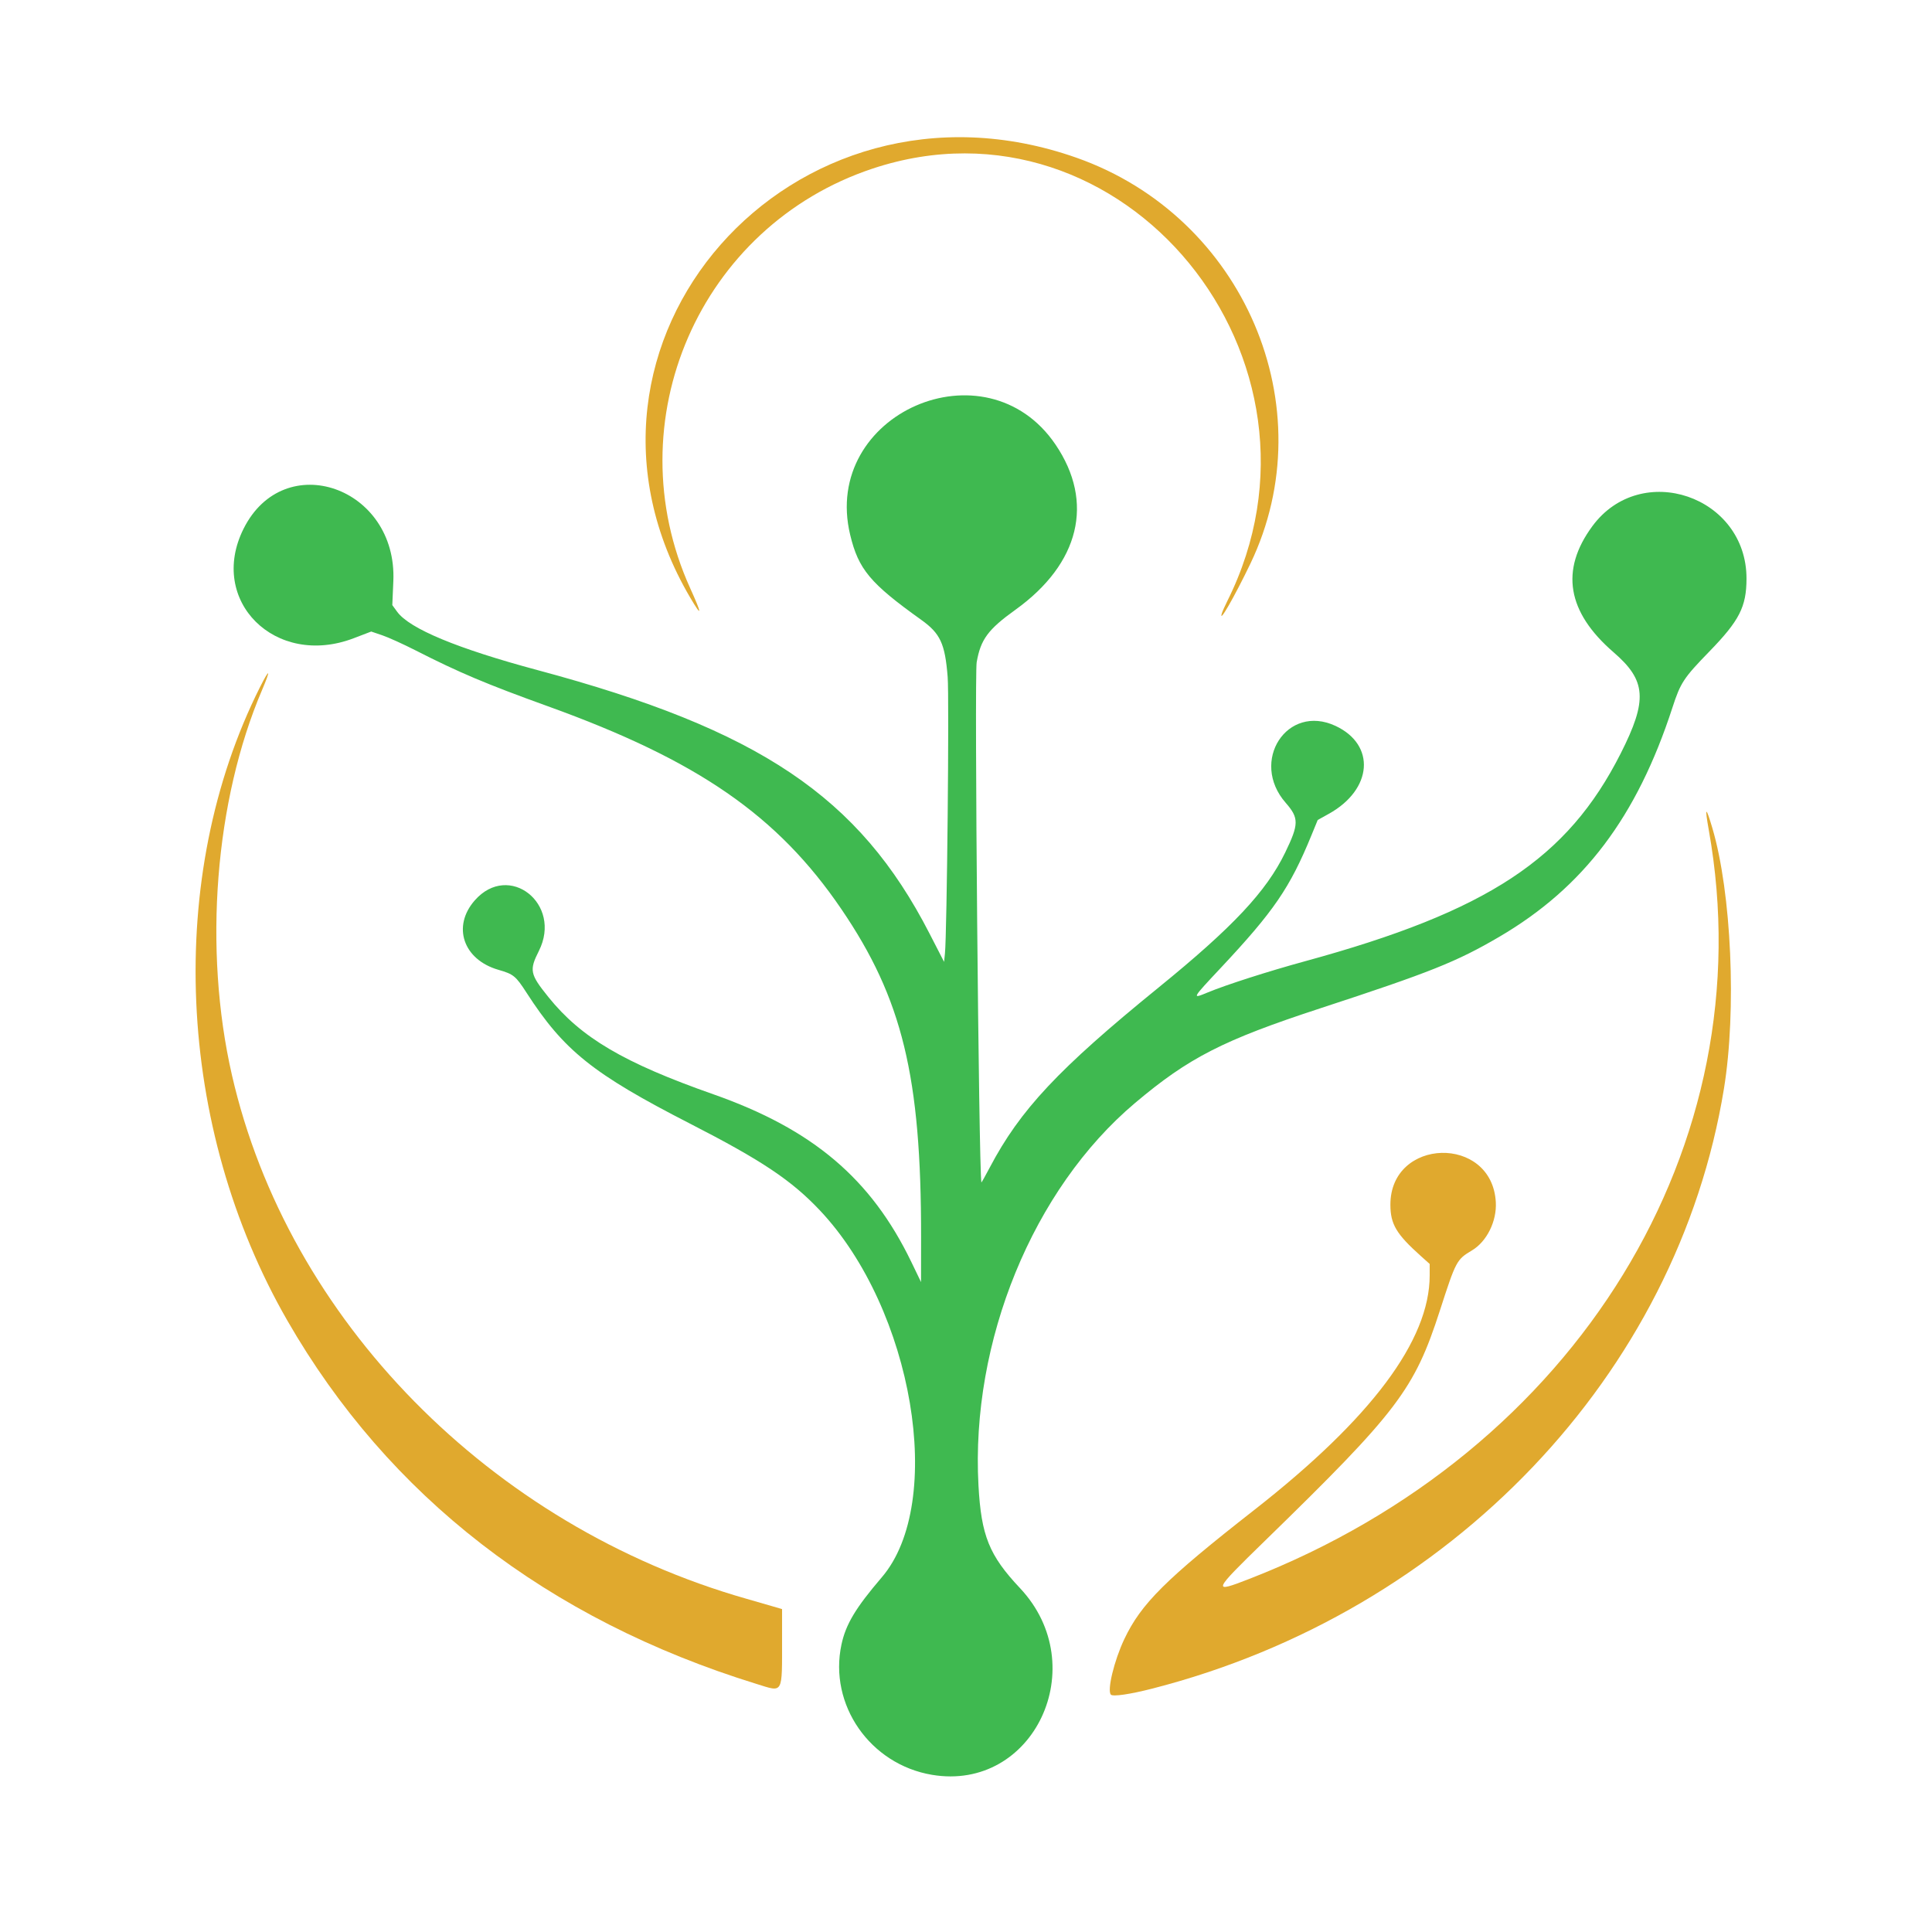
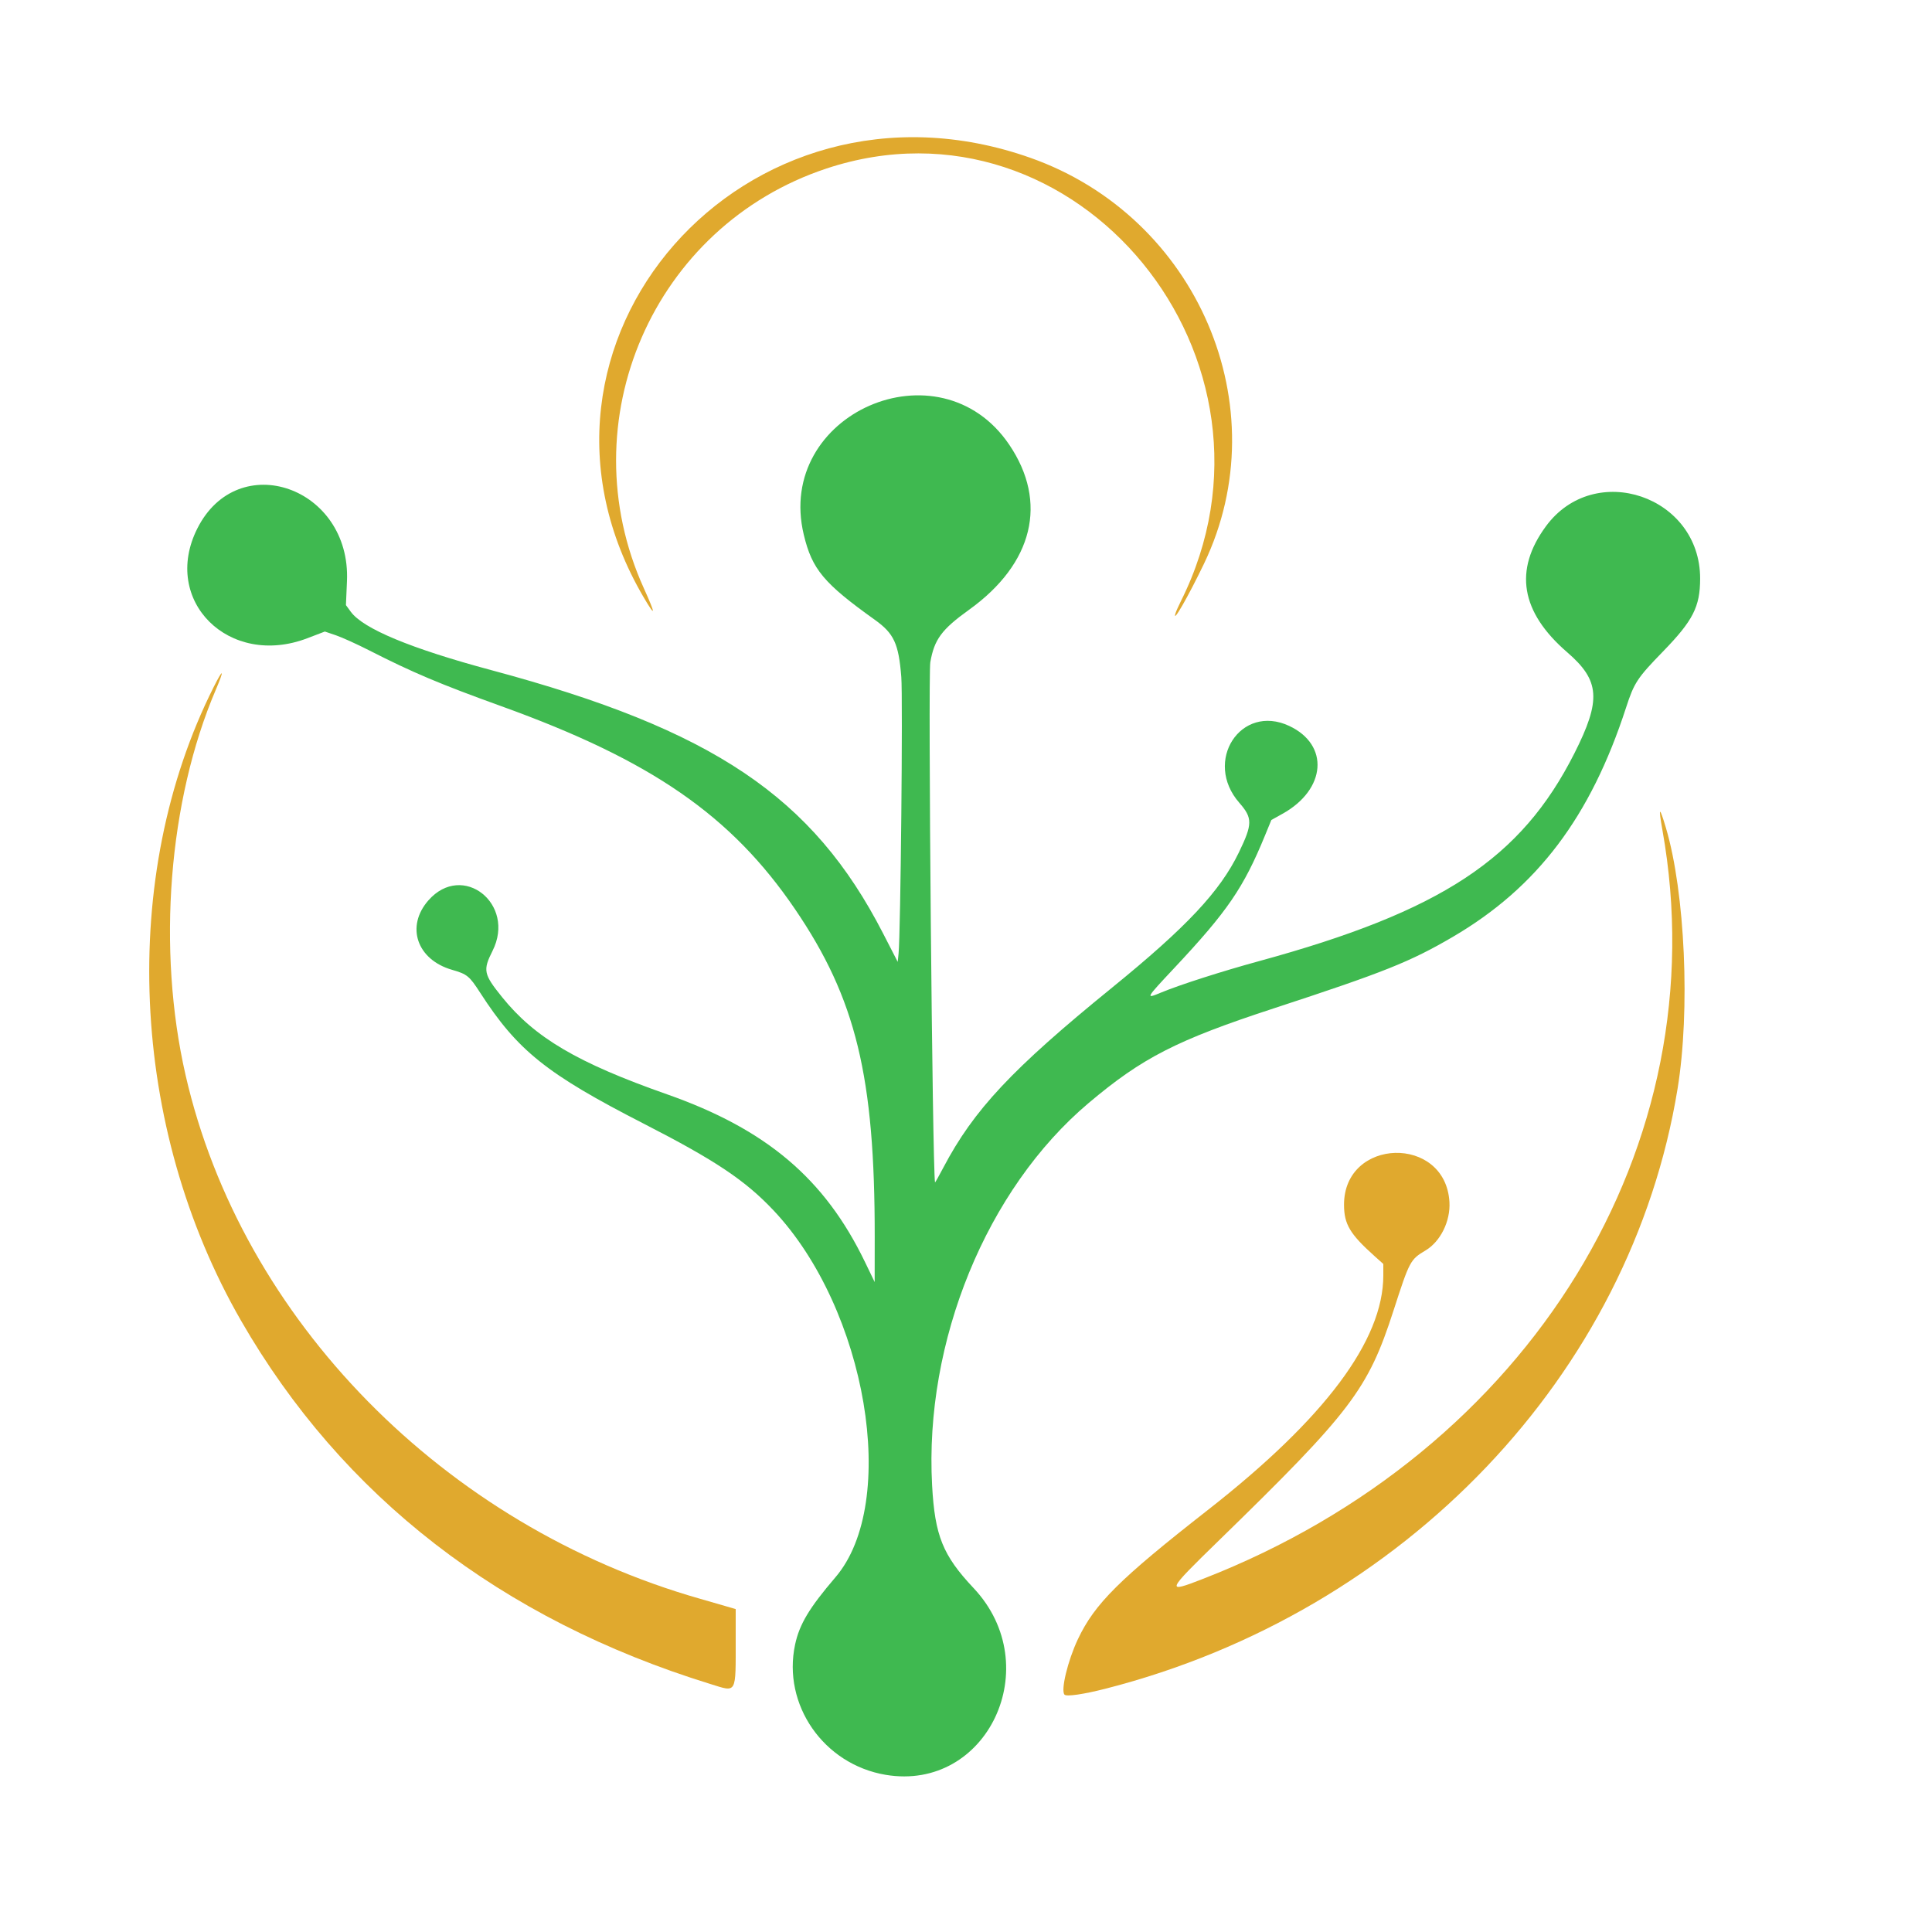
- <svg xmlns="http://www.w3.org/2000/svg" viewBox="0 0 1250 1250" width="1250" height="1250" role="img" aria-label="Evolve">
+ <svg xmlns="http://www.w3.org/2000/svg" viewBox="60 0 1190 1250" width="1250" height="1250" role="img" aria-label="Evolve">
  <g>
    <path class="evolve-mark-arc" fill="#e0a92e" d="m 790.563,396.75 c 0.384,-1.238 1.935,-4.725 3.447,-7.75 C 872.058,232.87 726.645,55.334 564.703,109.037 452.567,146.223 397.611,272.55 446.564,380.604 c 7.768,17.145 7.774,19.257 0.018,6.078 C 349.779,222.2 512.349,37.128 696.579,102.081 804.802,140.237 857.566,263.433 809.025,364.63 798.8,385.947 788.187,404.411 790.563,396.75 Z" />
    <path class="evolve-mark-arc" fill="#e0a92e" d="M 489.5,1089.513 C 354.166,1047.736 251.362,968.139 185.971,854.5 113.816,729.107 106.765,567.026 168.142,444.717 c 6.444,-12.842 7.232,-11.916 1.426,1.677 -30.586,71.61 -38.122,167.765 -19.522,249.107 36.199,158.308 167.321,291.769 332.985,338.927 5.208,1.482 12.506,3.587 16.218,4.677 l 6.75,1.981 -0.007,19.208 c -0.013,36.418 1.001,34.621 -16.493,29.221 z" />
    <path class="evolve-mark-arc" fill="#e0a92e" d="m 718.75,1096.442 c -2.583,-2.67 2.096,-22.051 8.676,-35.942 10.866,-22.938 26.72,-38.694 84.074,-83.561 C 887.202,917.72 925,867.187 925,825.198 v -7.421 l -5.734,-5.138 c -15.853,-14.206 -19.633,-20.552 -19.684,-33.042 -0.178,-43.728 65.747,-45.49 68.205,-1.823 0.695,12.34 -5.792,25.475 -15.424,31.231 -9.944,5.942 -10.335,6.676 -20.782,38.995 -16.503,51.052 -27.294,65.256 -112.953,148.68 -34.357,33.461 -34.728,34.367 -10.129,24.786 211.717,-82.46 333.378,-280.777 297.104,-484.303 -2.751,-15.436 -2.006,-15.916 2.27,-1.465 12.395,41.886 15.782,118.001 7.51,168.72 -30.158,184.894 -176.672,338.627 -369.884,388.11 -14.335,3.671 -25.416,5.292 -26.75,3.913 z" />
    <path class="evolve-mark-tree" fill="#3fb950" d="m 603,1148.307 c -40.098,-6.74 -66.925,-45.356 -58.571,-84.307 2.817,-13.137 9.158,-23.706 26.098,-43.5 C 611.922,972.131 590.834,847.105 530.492,783.139 512.103,763.646 492.807,750.753 446.5,727.018 383.613,694.786 364.859,679.772 340.679,642.301 c -7.019,-10.877 -8.417,-12.017 -18.192,-14.831 -22.797,-6.563 -30.124,-28.104 -15.29,-44.956 22.081,-25.085 56.769,2.287 41.464,32.718 -6.324,12.574 -5.82,15.007 6.194,29.914 21.155,26.249 48.682,42.47 106.645,62.844 64.333,22.613 102.093,54.59 128.132,108.51 l 6.278,13 0.031,-29 C 596.055,696.472 583.818,646.128 544.325,588.133 503.112,527.612 451.534,491.971 354.5,456.962 314.597,442.566 296.969,435.122 269,420.86 c -7.975,-4.067 -17.722,-8.487 -21.661,-9.824 l -7.161,-2.43 -11.339,4.333 C 178.145,432.309 134.282,388.683 157.596,342.081 183.908,289.487 257.133,315.12 254.491,376 l -0.672,15.5 3.119,4.281 c 8.023,11.011 38.936,23.856 91.062,37.837 143.422,38.468 207.855,81.778 253.351,170.295 l 9.464,18.413 0.56,-5.413 C 612.691,604.205 614.196,451.351 613.138,438 c -1.714,-21.617 -4.733,-28.132 -17.145,-37.002 -33.04,-23.612 -40.583,-32.645 -45.947,-55.022 -18.761,-78.265 87.768,-124.964 132.924,-58.269 25.23,37.265 15.569,76.957 -25.999,106.815 -17.751,12.751 -22.505,19.195 -25.067,33.979 -1.521,8.778 1.364,326.924 3.051,336.5 0.049,0.275 2.471,-4.027 5.383,-9.56 19.709,-37.449 44.432,-63.819 109.162,-116.439 48.21,-39.19 69.83,-62.236 82.031,-87.441 8.917,-18.421 8.954,-22.266 0.308,-32.146 -23.478,-26.829 0.901,-64.422 32.261,-49.747 26.172,12.247 23.978,41.103 -4.323,56.85 l -7.218,4.016 -4.095,9.984 c -13.934,33.971 -24.234,49.02 -58.752,85.835 -18.718,19.963 -18.802,20.122 -8.368,15.778 11.82,-4.921 39.276,-13.724 63.156,-20.251 118.139,-32.287 169.619,-66.202 204.134,-134.487 17.439,-34.5 16.549,-47.06 -4.631,-65.351 -30.14,-26.03 -34.711,-53.163 -13.746,-81.61 31.517,-42.767 99.84,-19.488 99.728,33.979 -0.038,18.171 -4.595,27.106 -24.018,47.09 -16.671,17.153 -18.665,20.18 -23.899,36.284 -23.015,70.805 -57.413,116.339 -112.065,148.345 -27.608,16.168 -44.484,22.906 -116.002,46.316 -62.671,20.514 -84.906,31.888 -119.659,61.211 C 668.313,769.367 627.987,867.859 633.068,961 c 1.78,32.62 6.895,45.291 26.849,66.5 47.377,50.358 8.968,131.883 -56.917,120.807 z" />
  </g>
</svg>
